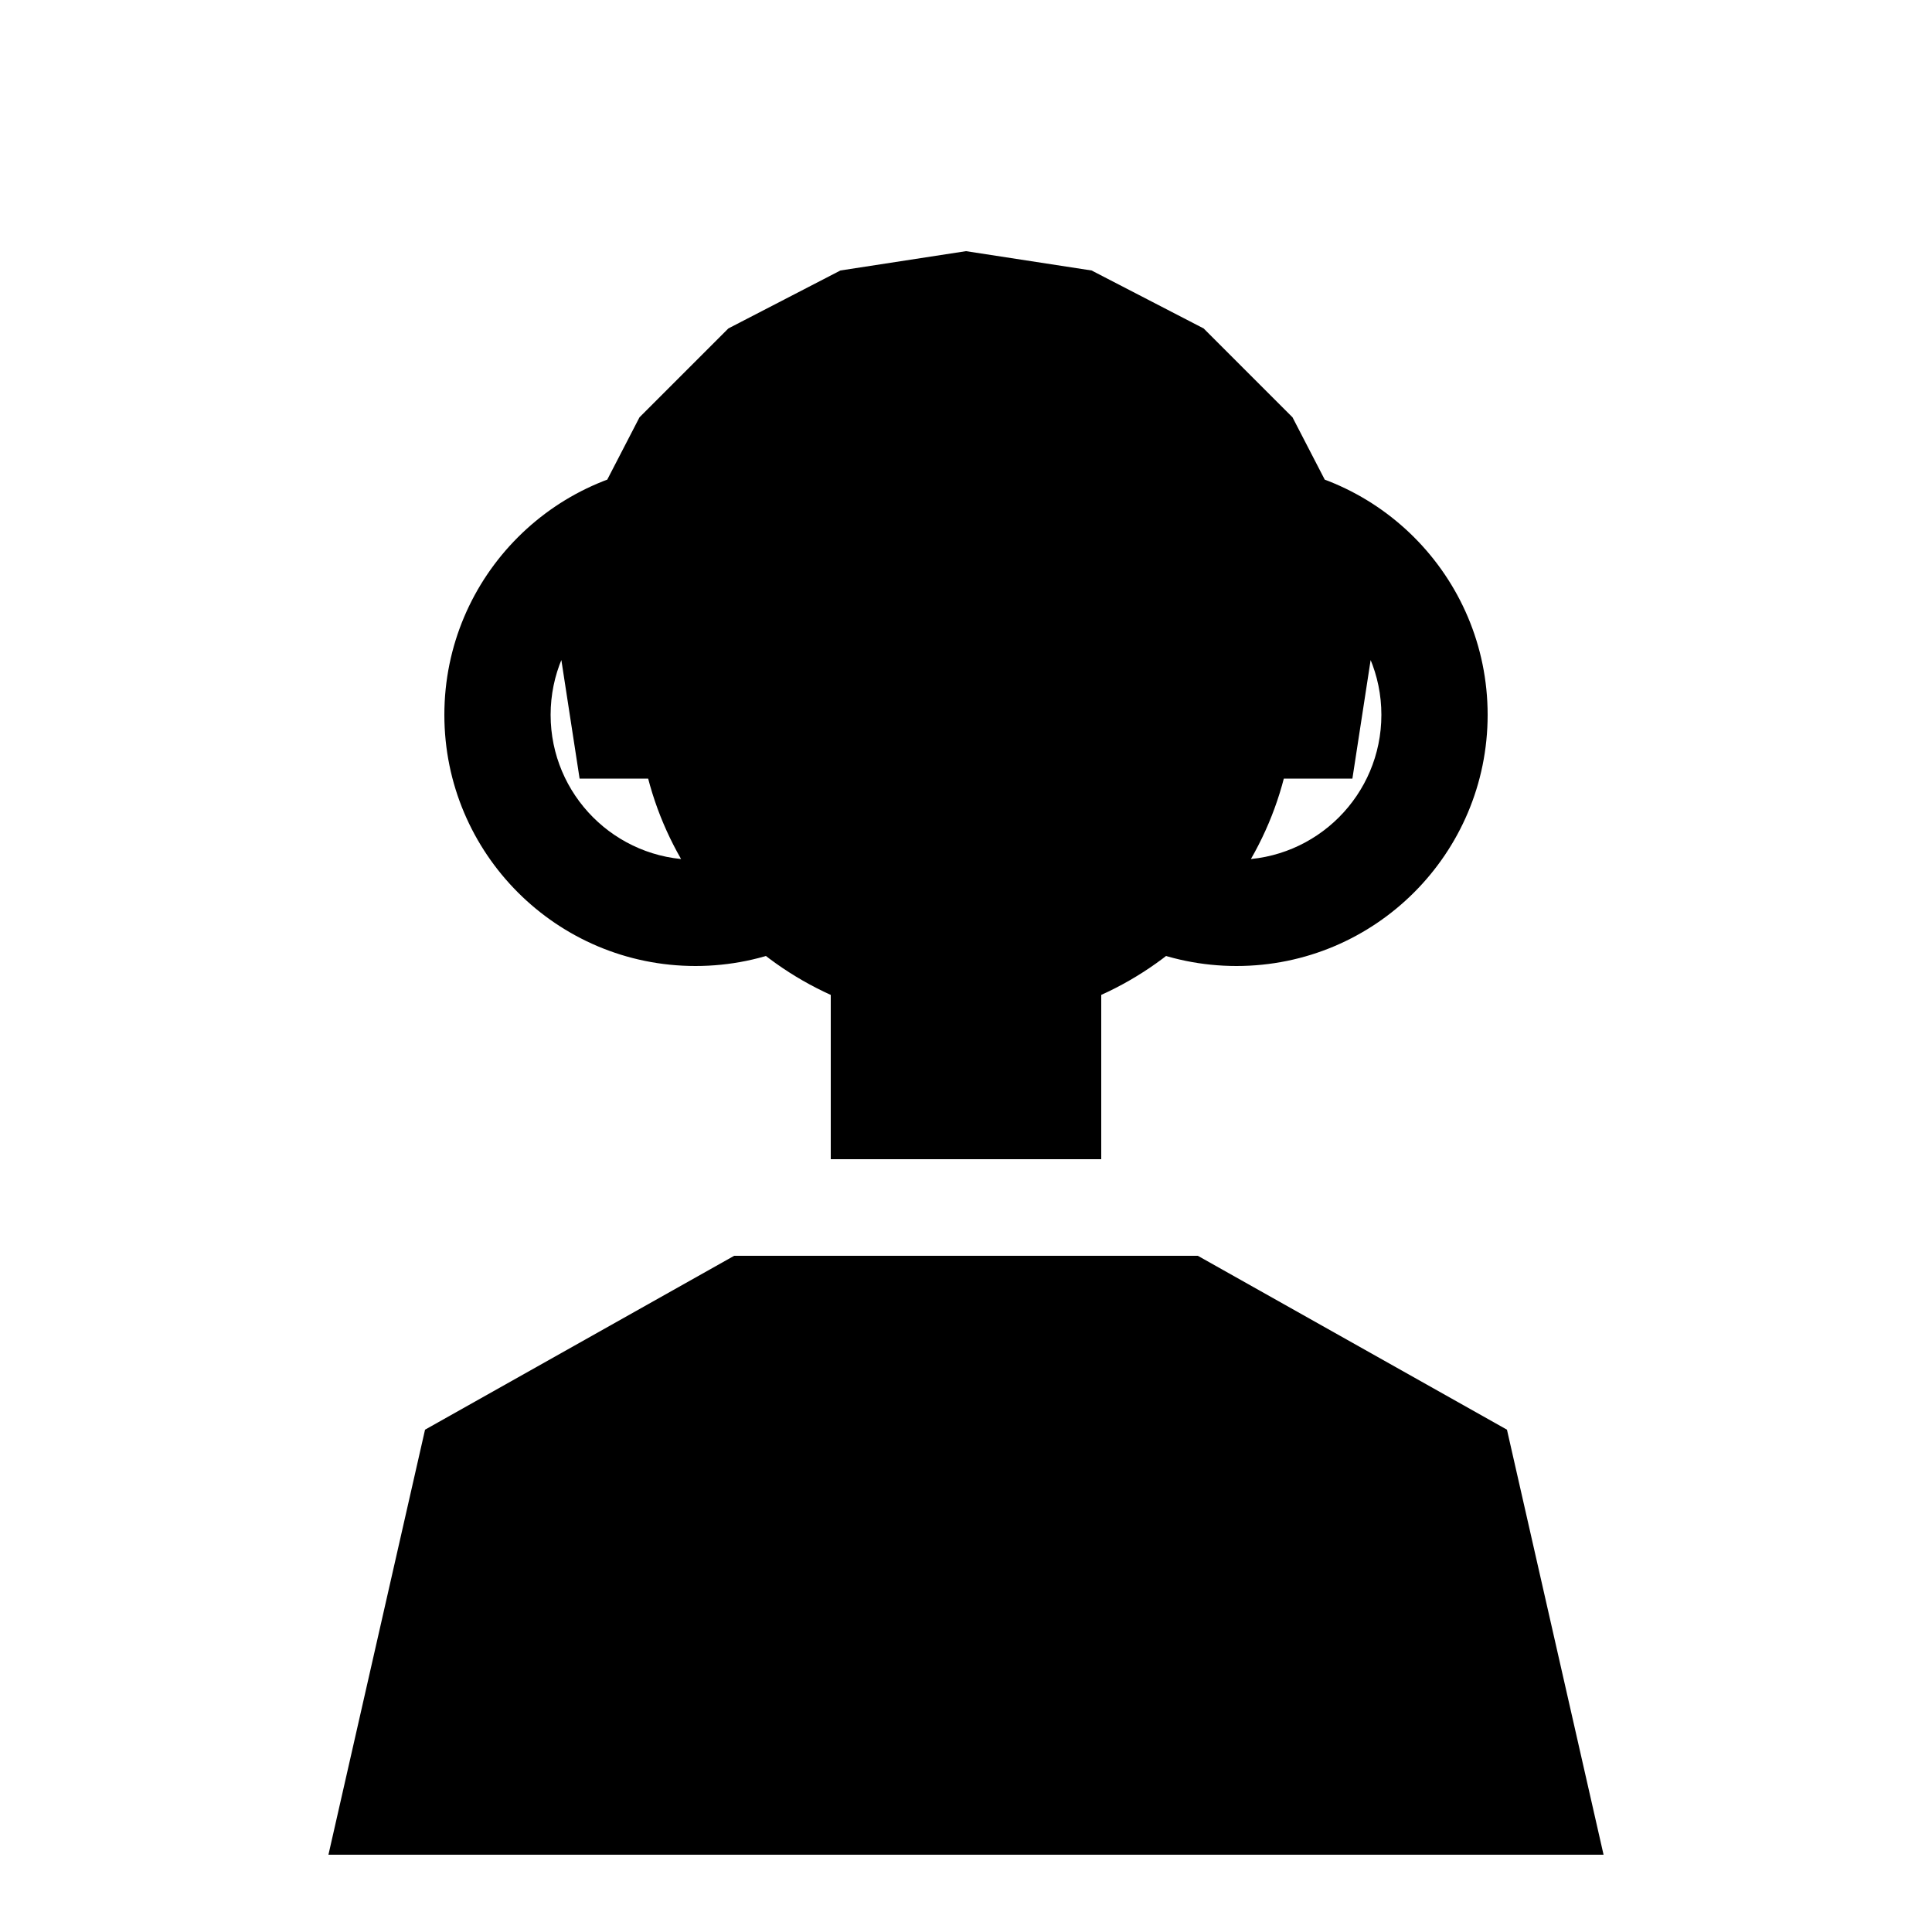
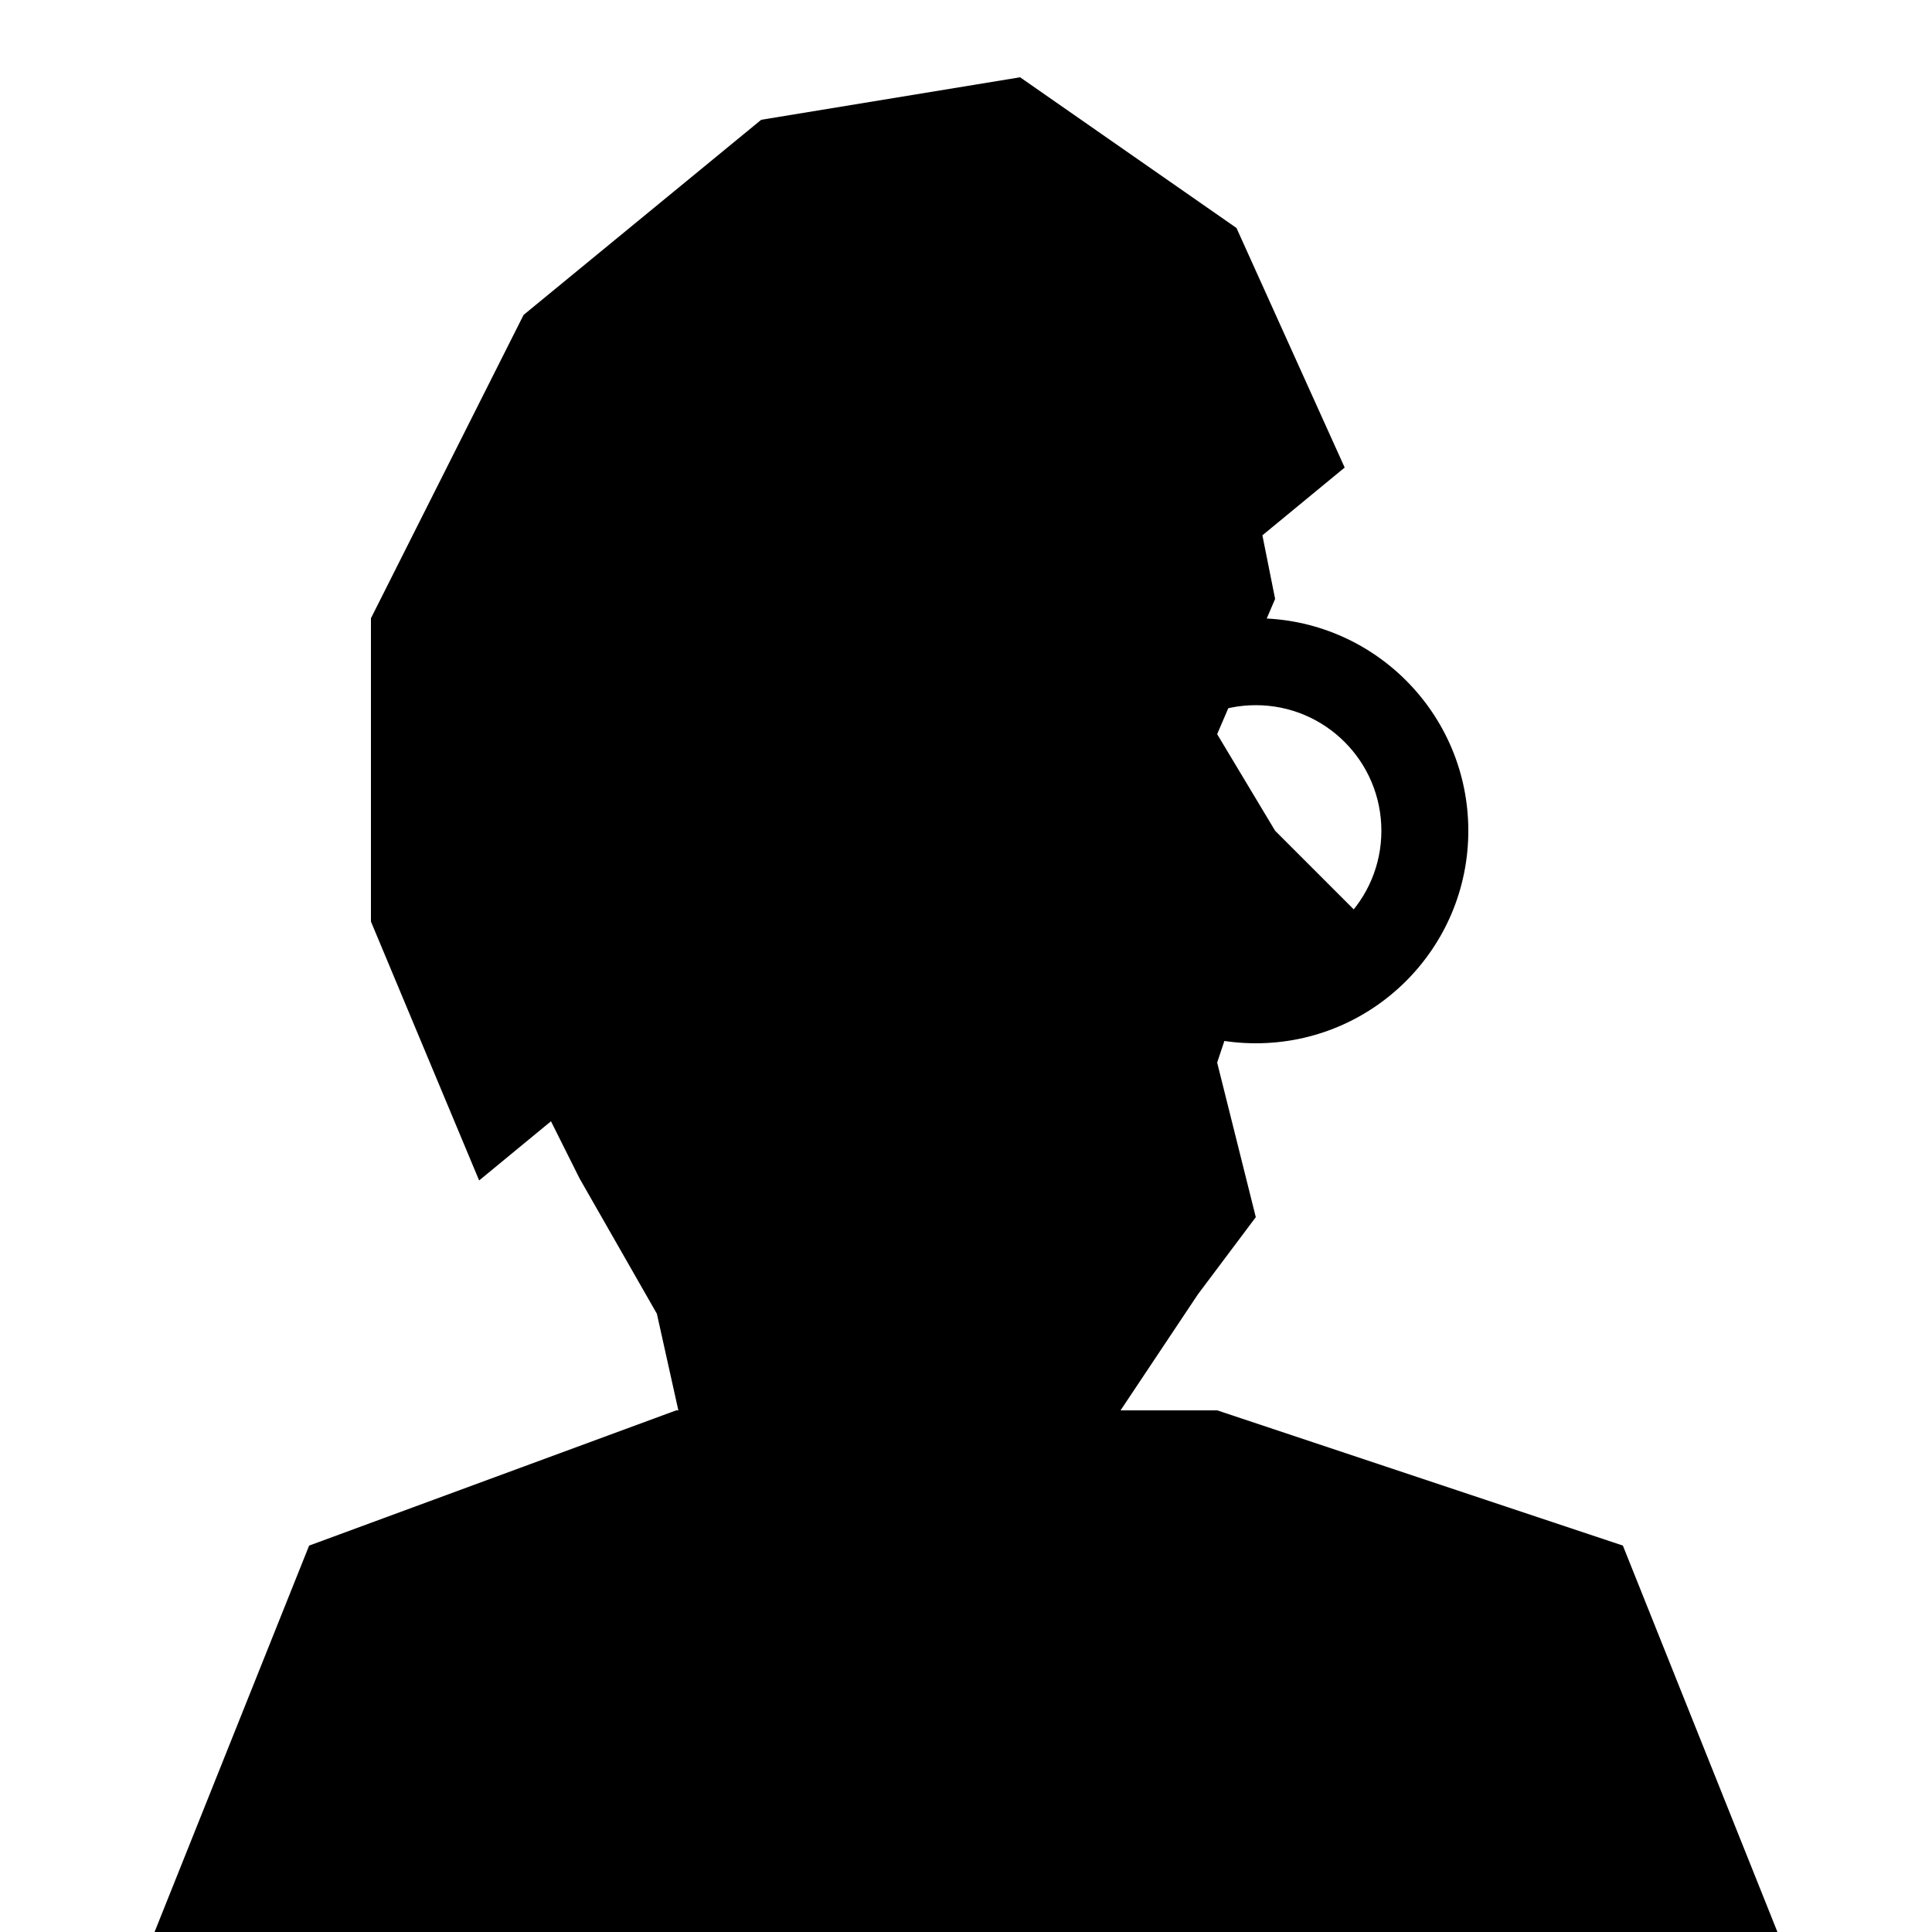
<svg xmlns="http://www.w3.org/2000/svg" viewBox="0 0 100 100" fill="currentColor">
-   <path d="M17 96L22 74L38 65L62 65L78 74L83 96ZM57 46L57 60L43 60L43 46ZM33 36A17 17 0 1 1 67 36A17 17 0 1 1 33 36ZM30 40.3L29 33.8L30.1 27.4L33.1 21.6L37.7 17L43.5 14L50 13L56.5 14L62.3 17L66.9 21.6L69.9 27.4L71 33.8L70 40.3ZM23 37A13 13 0 1 1 49 37A13 13 0 1 1 23 37ZM28.5 37A7.5 7.5 0 1 0 43.5 37A7.5 7.5 0 1 0 28.5 37ZM51 37A13 13 0 1 1 77 37A13 13 0 1 1 51 37ZM56.5 37A7.5 7.5 0 1 0 71.5 37A7.5 7.5 0 1 0 56.5 37ZM45 37L45.2 36.2L45.6 35.6L46.2 35.2L47 35L53 35L53.8 35.2L54.4 35.6L54.8 36.2L55 37L55 37L54.8 37.8L54.4 38.4L53.8 38.8L53 39L47 39L46.2 38.8L45.6 38.4L45.2 37.8L45 37Z" />
+   <path d="M8 100L16 80L35 73L63 73L84 80L92 100ZM61 80L51 93L40 80ZM46 9L53 11L59 15L63 20L65 26L66 31L63 38L66 43L71 48L67 50L64 52L63 55L64 59L65 63L62 67L58 73L56 80L56 90L37 90L36 77L34 68L30 61L26 53L23 44L23 34L26 24L32 15L39 11ZM24.8 61.1L19.2 47.7L19.2 32L27.1 16.3L39.4 6.2L52.8 4L64 11.8L69.6 24.2ZM54 43A11 11 0 1 1 76 43A11 11 0 1 1 54 43ZM58.5 43A6.5 6.5 0 1 0 71.5 43A6.5 6.5 0 1 0 58.5 43ZM58.2 42L40.2 44L39.8 40L57.8 38Z" />
</svg>
